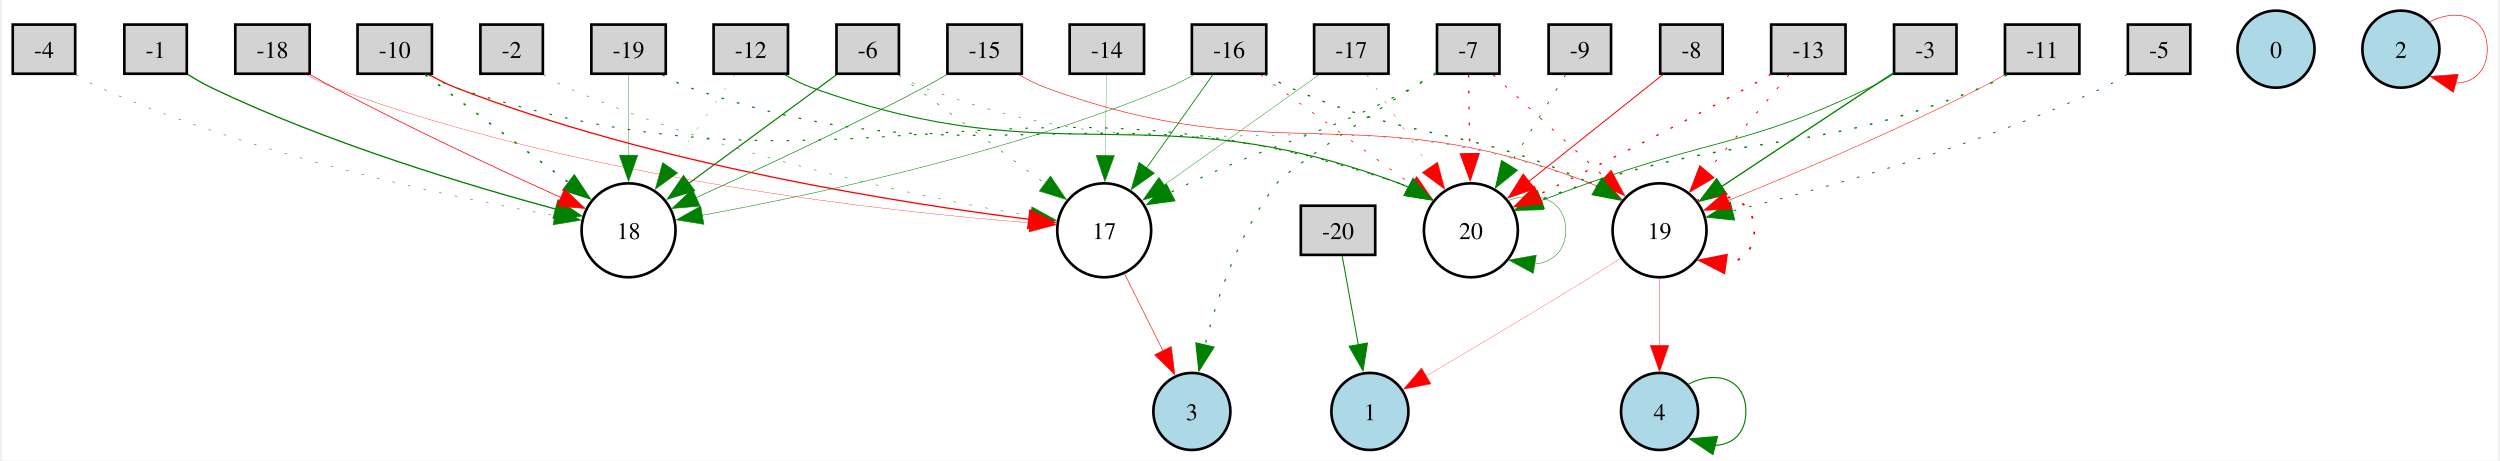
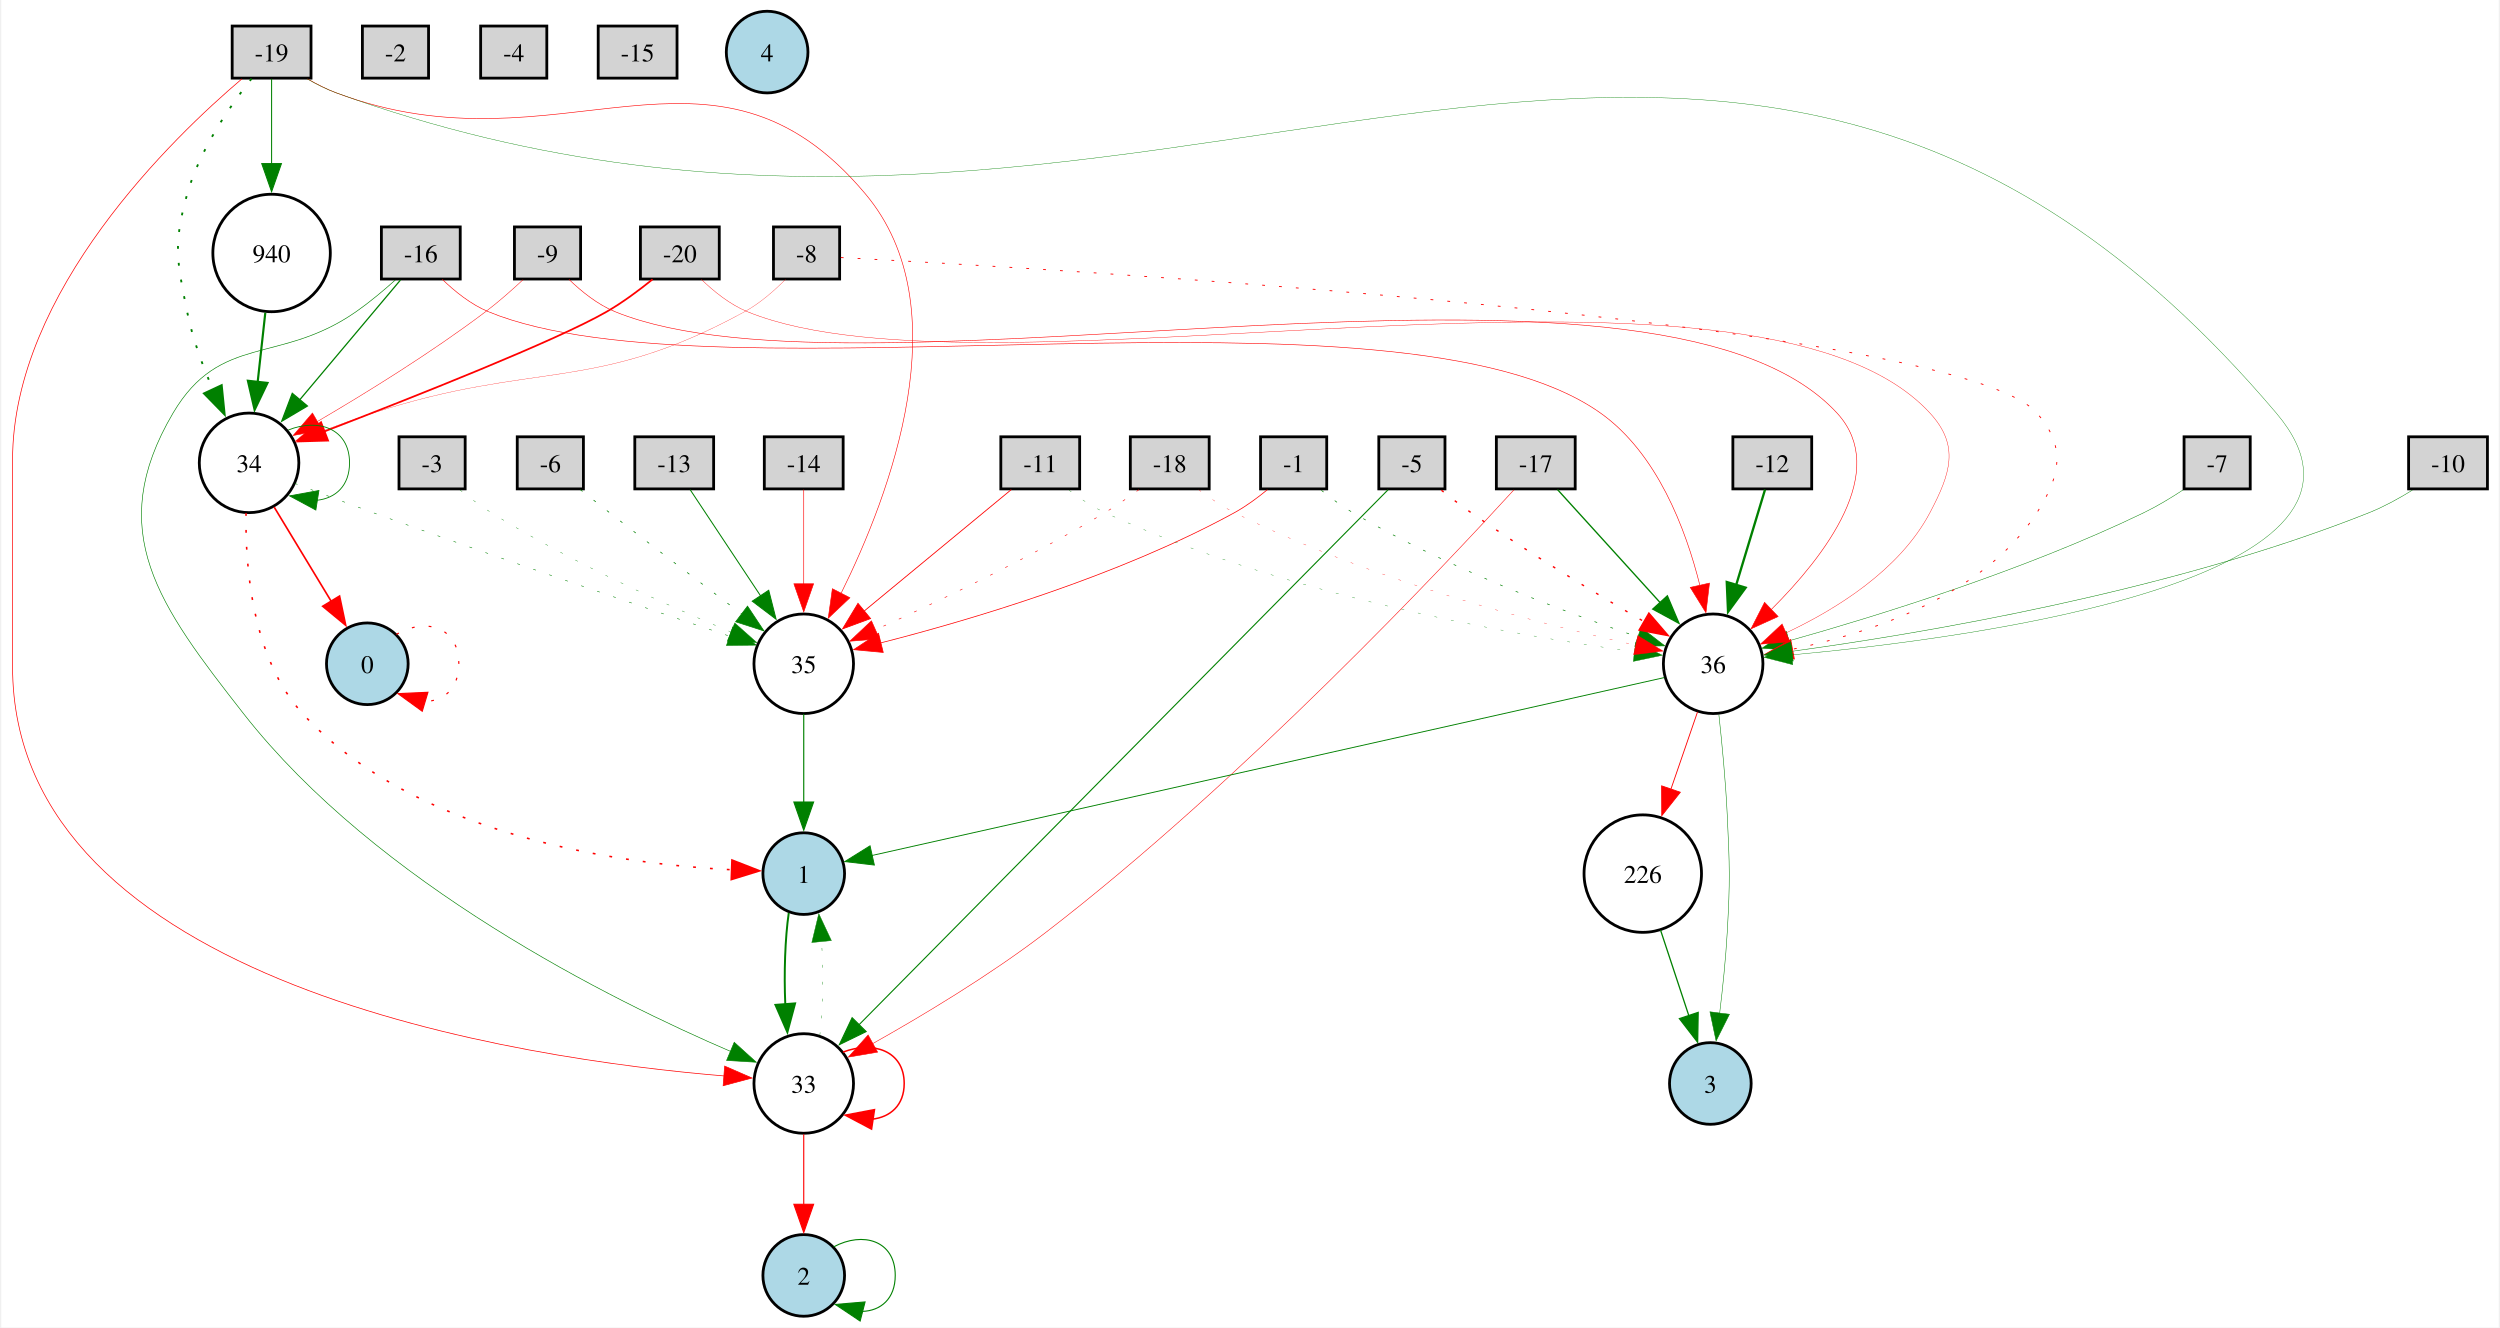
- <svg xmlns="http://www.w3.org/2000/svg" width="939pt" height="173pt" viewBox="0.00 0.00 939.25 173.34">
-   <g id="graph0" class="graph" transform="scale(1 1) rotate(0) translate(4 169.34)">
-     <polygon fill="white" stroke="none" points="-4,4 -4,-169.34 935.25,-169.34 935.25,4 -4,4" />
+ <svg xmlns="http://www.w3.org/2000/svg" width="887pt" height="471pt" viewBox="0.00 0.00 887.00 471.49">
+   <g id="graph0" class="graph" transform="scale(1 1) rotate(0) translate(4 467.49)">
+     <polygon fill="white" stroke="none" points="-4,4 -4,-467.49 883,-467.49 883,4 -4,4" />
    <g id="node1" class="node">
-       <polygon fill="lightgray" stroke="black" points="65.5,-160.09 42,-160.09 42,-141.59 65.5,-141.59 65.5,-160.09" />
-       <text text-anchor="middle" x="53.75" y="-147.54" font-family="Times,serif" font-size="9.00">-1</text>
+       <polygon fill="lightgray" stroke="black" points="466.75,-312.35 443.25,-312.35 443.25,-293.85 466.75,-293.85 466.75,-312.35" />
+       <text text-anchor="middle" x="455" y="-299.8" font-family="Times,serif" font-size="9.00">-1</text>
+     </g>
+     <g id="node28" class="node">
+       <ellipse fill="white" stroke="black" cx="281" cy="-231.74" rx="17.68" ry="17.68" />
+       <text text-anchor="middle" x="281" y="-228.44" font-family="Times,serif" font-size="9.00">35</text>
+     </g>
+     <g id="edge29" class="edge">
+       <path fill="none" stroke="red" stroke-width="0.26" d="M445.66,-293.56C442.18,-290.69 438.08,-287.66 434,-285.42 392.61,-262.74 339.65,-247.14 308.13,-239.1" />
+       <polygon fill="red" stroke="red" stroke-width="0.26" points="309.24,-235.77 298.7,-236.75 307.56,-242.56 309.24,-235.77" />
+     </g>
+     <g id="node29" class="node">
+       <ellipse fill="white" stroke="black" cx="604" cy="-231.74" rx="17.68" ry="17.68" />
+       <text text-anchor="middle" x="604" y="-228.44" font-family="Times,serif" font-size="9.00">36</text>
+     </g>
+     <g id="edge23" class="edge">
+       <path fill="none" stroke="green" stroke-width="0.24" stroke-dasharray="1,5" d="M464.84,-293.35C468.23,-290.59 472.15,-287.68 476,-285.42 509.11,-265.98 550.76,-250.29 577.38,-241.24" />
+       <polygon fill="green" stroke="green" stroke-width="0.24" points="578.4,-244.59 586.79,-238.11 576.19,-237.94 578.4,-244.59" />
+     </g>
+     <g id="node2" class="node">
+       <polygon fill="lightgray" stroke="black" points="147.75,-458.24 124.25,-458.24 124.25,-439.74 147.75,-439.74 147.75,-458.24" />
+       <text text-anchor="middle" x="136" y="-445.69" font-family="Times,serif" font-size="9.00">-2</text>
+     </g>
+     <g id="node3" class="node">
+       <polygon fill="lightgray" stroke="black" points="160.75,-312.35 137.25,-312.35 137.25,-293.85 160.75,-293.85 160.75,-312.35" />
+       <text text-anchor="middle" x="149" y="-299.8" font-family="Times,serif" font-size="9.00">-3</text>
+     </g>
+     <g id="edge15" class="edge">
+       <path fill="none" stroke="green" stroke-width="0.13" stroke-dasharray="1,5" d="M158.91,-293.47C162.3,-290.72 166.21,-287.78 170,-285.42 197.88,-268.05 232.39,-252.52 255.46,-242.9" />
+       <polygon fill="green" stroke="green" stroke-width="0.13" points="256.49,-246.26 264.41,-239.22 253.83,-239.78 256.49,-246.26" />
+     </g>
+     <g id="node4" class="node">
+       <polygon fill="lightgray" stroke="black" points="189.75,-458.24 166.25,-458.24 166.25,-439.74 189.75,-439.74 189.75,-458.24" />
+       <text text-anchor="middle" x="178" y="-445.69" font-family="Times,serif" font-size="9.00">-4</text>
+     </g>
+     <g id="node5" class="node">
+       <polygon fill="lightgray" stroke="black" points="508.75,-312.35 485.25,-312.35 485.25,-293.85 508.75,-293.85 508.75,-312.35" />
+       <text text-anchor="middle" x="497" y="-299.8" font-family="Times,serif" font-size="9.00">-5</text>
+     </g>
+     <g id="node26" class="node">
+       <ellipse fill="white" stroke="black" cx="281" cy="-82.67" rx="17.68" ry="17.68" />
+       <text text-anchor="middle" x="281" y="-79.37" font-family="Times,serif" font-size="9.00">33</text>
+     </g>
+     <g id="edge7" class="edge">
+       <path fill="none" stroke="green" stroke-width="0.39" d="M488.53,-293.54C456.97,-261.62 345.7,-149.1 300.4,-103.29" />
+       <polygon fill="green" stroke="green" stroke-width="0.39" points="303.17,-101.11 293.65,-96.46 298.19,-106.03 303.17,-101.11" />
+     </g>
+     <g id="edge4" class="edge">
+       <path fill="none" stroke="red" stroke-width="0.5" stroke-dasharray="1,5" d="M507.49,-293.36C510.79,-290.72 514.49,-287.88 518,-285.42 538.22,-271.28 562.23,-256.75 579.74,-246.54" />
+       <polygon fill="red" stroke="red" stroke-width="0.5" points="581.17,-249.75 588.08,-241.72 577.67,-243.69 581.17,-249.75" />
+     </g>
+     <g id="node6" class="node">
+       <polygon fill="lightgray" stroke="black" points="202.75,-312.35 179.25,-312.35 179.25,-293.85 202.75,-293.85 202.75,-312.35" />
+       <text text-anchor="middle" x="191" y="-299.8" font-family="Times,serif" font-size="9.00">-6</text>
+     </g>
+     <g id="edge11" class="edge">
+       <path fill="none" stroke="green" stroke-width="0.26" stroke-dasharray="1,5" d="M201.65,-293.58C204.96,-290.95 208.62,-288.05 212,-285.42 227.61,-273.27 245.35,-259.73 258.93,-249.42" />
+       <polygon fill="green" stroke="green" stroke-width="0.26" points="261.03,-252.22 266.88,-243.4 256.8,-246.65 261.03,-252.22" />
+     </g>
+     <g id="node7" class="node">
+       <polygon fill="lightgray" stroke="black" points="794.75,-312.35 771.25,-312.35 771.25,-293.85 794.75,-293.85 794.75,-312.35" />
+       <text text-anchor="middle" x="783" y="-299.8" font-family="Times,serif" font-size="9.00">-7</text>
+     </g>
+     <g id="edge9" class="edge">
+       <path fill="none" stroke="green" stroke-width="0.17" d="M770.92,-293.5C766.65,-290.69 761.73,-287.71 757,-285.42 714.52,-264.85 661.9,-248.59 630.75,-239.85" />
+       <polygon fill="green" stroke="green" stroke-width="0.17" points="631.86,-236.52 621.29,-237.24 630,-243.27 631.86,-236.52" />
+     </g>
+     <g id="node8" class="node">
+       <polygon fill="lightgray" stroke="black" points="293.75,-386.89 270.25,-386.89 270.25,-368.39 293.75,-368.39 293.75,-386.89" />
+       <text text-anchor="middle" x="282" y="-374.34" font-family="Times,serif" font-size="9.00">-8</text>
    </g>
    <g id="node27" class="node">
-       <ellipse fill="white" stroke="black" cx="231.75" cy="-82.67" rx="17.68" ry="17.68" />
-       <text text-anchor="middle" x="231.75" y="-79.37" font-family="Times,serif" font-size="9.00">18</text>
+       <ellipse fill="white" stroke="black" cx="84" cy="-303.1" rx="17.68" ry="17.68" />
+       <text text-anchor="middle" x="84" y="-299.8" font-family="Times,serif" font-size="9.00">34</text>
+     </g>
+     <g id="edge26" class="edge">
+       <path fill="none" stroke="red" stroke-width="0.1" d="M274.56,-368.28C270.59,-364.29 265.42,-359.74 260,-356.78 206.64,-327.61 185.83,-339.57 128,-320.78 121.88,-318.79 115.36,-316.44 109.27,-314.15" />
+       <polygon fill="red" stroke="red" stroke-width="0.1" points="110.9,-311.03 100.31,-310.71 108.39,-317.56 110.9,-311.03" />
+     </g>
+     <g id="edge5" class="edge">
+       <path fill="none" stroke="red" stroke-width="0.32" stroke-dasharray="1,5" d="M294.15,-376.02C361.79,-372.49 690,-353.72 719,-320.78 729.38,-308.98 727.49,-298.65 719,-285.42 699.94,-255.73 659.51,-242.56 632.03,-236.86" />
+       <polygon fill="red" stroke="red" stroke-width="0.32" points="632.81,-233.45 622.34,-235.06 631.53,-240.33 632.81,-233.45" />
+     </g>
+     <g id="node9" class="node">
+       <polygon fill="lightgray" stroke="black" points="201.75,-386.89 178.25,-386.89 178.25,-368.39 201.75,-368.39 201.75,-386.89" />
+       <text text-anchor="middle" x="190" y="-374.34" font-family="Times,serif" font-size="9.00">-9</text>
+     </g>
+     <g id="edge12" class="edge">
+       <path fill="none" stroke="red" stroke-width="0.17" d="M181.31,-368.15C177.38,-364.49 172.6,-360.25 168,-356.78 148.77,-342.24 125.43,-327.84 108.25,-317.78" />
+       <polygon fill="red" stroke="red" stroke-width="0.17" points="110.03,-314.77 99.62,-312.79 106.52,-320.83 110.03,-314.77" />
+     </g>
+     <g id="edge32" class="edge">
+       <path fill="none" stroke="red" stroke-width="0.2" d="M197.61,-368.26C201.96,-364.05 207.79,-359.31 214,-356.78 303.62,-320.25 582.46,-391.98 648,-320.78 666.9,-300.25 643.78,-270.08 624.56,-250.93" />
+       <polygon fill="red" stroke="red" stroke-width="0.2" points="627.08,-248.51 617.43,-244.14 622.26,-253.57 627.08,-248.51" />
+     </g>
+     <g id="node10" class="node">
+       <polygon fill="lightgray" stroke="black" points="879,-312.35 851,-312.35 851,-293.85 879,-293.85 879,-312.35" />
+       <text text-anchor="middle" x="865" y="-299.8" font-family="Times,serif" font-size="9.00">-10</text>
    </g>
    <g id="edge18" class="edge">
-       <path fill="none" stroke="green" stroke-width="0.5" d="M65.89,-141.32C68.72,-139.54 71.78,-137.77 74.75,-136.35 118.34,-115.43 172.41,-99.26 204.38,-90.63" />
-       <polygon fill="green" stroke="green" stroke-width="0.5" points="205.21,-94.03 213.98,-88.09 203.42,-87.26 205.21,-94.03" />
-     </g>
-     <g id="node2" class="node">
-       <polygon fill="lightgray" stroke="black" points="199.5,-160.09 176,-160.09 176,-141.59 199.5,-141.59 199.5,-160.09" />
-       <text text-anchor="middle" x="187.75" y="-147.54" font-family="Times,serif" font-size="9.00">-2</text>
-     </g>
-     <g id="node26" class="node">
-       <ellipse fill="white" stroke="black" cx="410.75" cy="-82.67" rx="17.68" ry="17.68" />
-       <text text-anchor="middle" x="410.75" y="-79.37" font-family="Times,serif" font-size="9.00">17</text>
+       <path fill="none" stroke="green" stroke-width="0.17" d="M852.33,-293.4C847.68,-290.52 842.25,-287.52 837,-285.42 766.01,-257.09 676.47,-242.25 631.89,-236.16" />
+       <polygon fill="green" stroke="green" stroke-width="0.17" points="632.43,-232.7 622.06,-234.86 631.52,-239.64 632.43,-232.7" />
+     </g>
+     <g id="node11" class="node">
+       <polygon fill="lightgray" stroke="black" points="379,-312.35 351,-312.35 351,-293.85 379,-293.85 379,-312.35" />
+       <text text-anchor="middle" x="365" y="-299.8" font-family="Times,serif" font-size="9.00">-11</text>
+     </g>
+     <g id="edge17" class="edge">
+       <path fill="none" stroke="red" stroke-width="0.3" d="M354.7,-293.59C341.67,-282.84 318.92,-264.05 302.13,-250.19" />
+       <polygon fill="red" stroke="red" stroke-width="0.3" points="304.73,-247.8 294.79,-244.13 300.27,-253.2 304.73,-247.8" />
    </g>
    <g id="edge36" class="edge">
-       <path fill="none" stroke="green" stroke-width="0.19" stroke-dasharray="1,5" d="M199.82,-141.17C202.66,-139.4 205.73,-137.67 208.75,-136.35 268.19,-110.29 343.32,-94.91 383.1,-88.02" />
-       <polygon fill="green" stroke="green" stroke-width="0.19" points="383.54,-91.5 392.82,-86.39 382.38,-84.59 383.54,-91.5" />
-     </g>
-     <g id="node3" class="node">
-       <polygon fill="lightgray" stroke="black" points="731.5,-160.09 708,-160.09 708,-141.59 731.5,-141.59 731.5,-160.09" />
-       <text text-anchor="middle" x="719.75" y="-147.54" font-family="Times,serif" font-size="9.00">-3</text>
-     </g>
-     <g id="node28" class="node">
-       <ellipse fill="white" stroke="black" cx="619.75" cy="-82.67" rx="17.68" ry="17.68" />
-       <text text-anchor="middle" x="619.75" y="-79.37" font-family="Times,serif" font-size="9.00">19</text>
+       <path fill="none" stroke="green" stroke-width="0.12" stroke-dasharray="1,5" d="M375.23,-293.37C379.03,-290.49 383.52,-287.49 388,-285.42 451.78,-255.91 534.1,-241.73 576.32,-236" />
+       <polygon fill="green" stroke="green" stroke-width="0.12" points="576.51,-239.51 585.98,-234.75 575.61,-232.57 576.51,-239.51" />
+     </g>
+     <g id="node12" class="node">
+       <polygon fill="lightgray" stroke="black" points="639,-312.35 611,-312.35 611,-293.85 639,-293.85 639,-312.35" />
+       <text text-anchor="middle" x="625" y="-299.8" font-family="Times,serif" font-size="9.00">-12</text>
+     </g>
+     <g id="edge21" class="edge">
+       <path fill="none" stroke="green" stroke-width="0.83" d="M622.42,-293.59C619.86,-285.12 615.78,-271.66 612.12,-259.55" />
+       <polygon fill="green" stroke="green" stroke-width="0.83" points="615.53,-258.76 609.29,-250.2 608.83,-260.78 615.53,-258.76" />
+     </g>
+     <g id="node13" class="node">
+       <polygon fill="lightgray" stroke="black" points="249,-312.35 221,-312.35 221,-293.85 249,-293.85 249,-312.35" />
+       <text text-anchor="middle" x="235" y="-299.8" font-family="Times,serif" font-size="9.00">-13</text>
+     </g>
+     <g id="edge38" class="edge">
+       <path fill="none" stroke="green" stroke-width="0.36" d="M240.64,-293.59C246.88,-284.19 257.19,-268.65 265.83,-255.62" />
+       <polygon fill="green" stroke="green" stroke-width="0.36" points="268.56,-257.84 271.17,-247.57 262.72,-253.97 268.56,-257.84" />
+     </g>
+     <g id="node14" class="node">
+       <polygon fill="lightgray" stroke="black" points="295,-312.35 267,-312.35 267,-293.85 295,-293.85 295,-312.35" />
+       <text text-anchor="middle" x="281" y="-299.8" font-family="Times,serif" font-size="9.00">-14</text>
+     </g>
+     <g id="edge13" class="edge">
+       <path fill="none" stroke="red" stroke-width="0.22" d="M281,-293.59C281,-285.2 281,-271.92 281,-259.9" />
+       <polygon fill="red" stroke="red" stroke-width="0.22" points="284.5,-260.15 281,-250.15 277.5,-260.15 284.5,-260.15" />
+     </g>
+     <g id="node15" class="node">
+       <polygon fill="lightgray" stroke="black" points="236,-458.24 208,-458.24 208,-439.74 236,-439.74 236,-458.24" />
+       <text text-anchor="middle" x="222" y="-445.69" font-family="Times,serif" font-size="9.00">-15</text>
+     </g>
+     <g id="node16" class="node">
+       <polygon fill="lightgray" stroke="black" points="159,-386.89 131,-386.89 131,-368.39 159,-368.39 159,-386.89" />
+       <text text-anchor="middle" x="145" y="-374.34" font-family="Times,serif" font-size="9.00">-16</text>
+     </g>
+     <g id="edge20" class="edge">
+       <path fill="none" stroke="green" stroke-width="0.22" d="M135.96,-368.06C131.85,-364.38 126.85,-360.16 122,-356.78 94.91,-337.88 73.77,-349.23 57,-320.78 32.27,-278.81 51.99,-252.43 82,-214.07 129.36,-153.53 213.01,-112.1 255.17,-93.99" />
+       <polygon fill="green" stroke="green" stroke-width="0.22" points="256.31,-97.31 264.17,-90.21 253.6,-90.86 256.31,-97.31" />
+     </g>
+     <g id="edge31" class="edge">
+       <path fill="none" stroke="green" stroke-width="0.45" d="M137.76,-368.03C128.95,-357.55 113.76,-339.49 101.77,-325.23" />
+       <polygon fill="green" stroke="green" stroke-width="0.45" points="104.71,-323.29 95.6,-317.89 99.35,-327.79 104.71,-323.29" />
+     </g>
+     <g id="edge19" class="edge">
+       <path fill="none" stroke="red" stroke-width="0.21" d="M152.62,-368.28C156.98,-364.07 162.8,-359.33 169,-356.78 250.49,-323.18 492.14,-371.82 564,-320.78 584.05,-306.54 594.25,-279.78 599.31,-259.48" />
+       <polygon fill="red" stroke="red" stroke-width="0.21" points="602.69,-260.39 601.44,-249.86 595.86,-258.87 602.69,-260.39" />
+     </g>
+     <g id="node17" class="node">
+       <polygon fill="lightgray" stroke="black" points="555,-312.35 527,-312.35 527,-293.85 555,-293.85 555,-312.35" />
+       <text text-anchor="middle" x="541" y="-299.8" font-family="Times,serif" font-size="9.00">-17</text>
+     </g>
+     <g id="edge41" class="edge">
+       <path fill="none" stroke="red" stroke-width="0.19" d="M533.23,-293.51C509.74,-267.81 436.79,-190 367,-136.35 347.26,-121.17 322.91,-106.6 305.17,-96.65" />
+       <polygon fill="red" stroke="red" stroke-width="0.19" points="307.25,-93.8 296.81,-92.02 303.87,-99.92 307.25,-93.8" />
+     </g>
+     <g id="edge22" class="edge">
+       <path fill="none" stroke="green" stroke-width="0.48" d="M548.73,-293.59C557.76,-283.65 573.03,-266.84 585.23,-253.4" />
+       <polygon fill="green" stroke="green" stroke-width="0.48" points="587.73,-255.86 591.86,-246.11 582.55,-251.16 587.73,-255.86" />
+     </g>
+     <g id="node18" class="node">
+       <polygon fill="lightgray" stroke="black" points="425,-312.35 397,-312.35 397,-293.85 425,-293.85 425,-312.35" />
+       <text text-anchor="middle" x="411" y="-299.8" font-family="Times,serif" font-size="9.00">-18</text>
+     </g>
+     <g id="edge34" class="edge">
+       <path fill="none" stroke="red" stroke-width="0.21" stroke-dasharray="1,5" d="M400.03,-293.56C396.3,-290.82 392.06,-287.87 388,-285.42 361.09,-269.2 328.48,-253.7 306.39,-243.77" />
+       <polygon fill="red" stroke="red" stroke-width="0.21" points="307.89,-240.6 297.33,-239.74 305.05,-247 307.89,-240.6" />
+     </g>
+     <g id="edge6" class="edge">
+       <path fill="none" stroke="red" stroke-width="0.11" stroke-dasharray="1,5" d="M421.3,-293.53C425.11,-290.66 429.59,-287.63 434,-285.42 481.58,-261.61 542.06,-246 576.57,-238.33" />
+       <polygon fill="red" stroke="red" stroke-width="0.11" points="577.21,-241.77 586.24,-236.24 575.73,-234.93 577.21,-241.77" />
+     </g>
+     <g id="node19" class="node">
+       <polygon fill="lightgray" stroke="black" points="106,-458.24 78,-458.24 78,-439.74 106,-439.74 106,-458.24" />
+       <text text-anchor="middle" x="92" y="-445.69" font-family="Times,serif" font-size="9.00">-19</text>
+     </g>
+     <g id="edge28" class="edge">
+       <path fill="none" stroke="red" stroke-width="0.25" d="M81.45,-439.48C57.28,-418.96 0,-363.99 0,-304.1 0,-304.1 0,-304.1 0,-230.74 0,-117.35 181.83,-91.22 252.96,-85.33" />
+       <polygon fill="red" stroke="red" stroke-width="0.25" points="252.91,-88.85 262.62,-84.61 252.38,-81.87 252.91,-88.85" />
+     </g>
+     <g id="edge2" class="edge">
+       <path fill="none" stroke="green" stroke-width="0.67" stroke-dasharray="1,5" d="M84.88,-439.56C77.5,-430.22 66.43,-414.37 62,-398.5 57.01,-380.64 58.36,-374.96 62,-356.78 63.88,-347.38 67.48,-337.57 71.23,-328.99" />
+       <polygon fill="green" stroke="green" stroke-width="0.67" points="74.29,-330.72 75.35,-320.18 67.95,-327.76 74.29,-330.72" />
    </g>
    <g id="edge27" class="edge">
-       <path fill="none" stroke="green" stroke-width="0.5" d="M707.89,-141.99C691.99,-131.47 663.42,-112.57 643.12,-99.13" />
-       <polygon fill="green" stroke="green" stroke-width="0.5" points="645.08,-96.23 634.81,-93.64 641.22,-102.07 645.08,-96.23" />
-     </g>
-     <g id="node29" class="node">
-       <ellipse fill="white" stroke="black" cx="548.75" cy="-82.67" rx="17.68" ry="17.68" />
-       <text text-anchor="middle" x="548.75" y="-79.37" font-family="Times,serif" font-size="9.00">20</text>
+       <path fill="none" stroke="red" stroke-width="0.21" d="M104.75,-439.48C107.99,-437.61 111.53,-435.8 115,-434.5 194.62,-404.53 248.37,-463.72 303,-398.5 336.73,-358.22 311.77,-292.05 294.25,-256.73" />
+       <polygon fill="red" stroke="red" stroke-width="0.21" points="297.4,-255.19 289.7,-247.91 291.17,-258.4 297.4,-255.19" />
+     </g>
+     <g id="edge3" class="edge">
+       <path fill="none" stroke="green" stroke-width="0.14" d="M104.73,-439.41C107.96,-437.55 111.52,-435.76 115,-434.5 406.86,-328.92 603.2,-557.43 804,-320.78 853.99,-261.86 697.86,-240.97 631.93,-234.89" />
+       <polygon fill="green" stroke="green" stroke-width="0.14" points="632.29,-231.41 622.03,-234.03 631.68,-238.38 632.29,-231.41" />
+     </g>
+     <g id="node31" class="node">
+       <ellipse fill="white" stroke="black" cx="92" cy="-377.64" rx="20.86" ry="20.86" />
+       <text text-anchor="middle" x="92" y="-374.34" font-family="Times,serif" font-size="9.00">940</text>
+     </g>
+     <g id="edge45" class="edge">
+       <path fill="none" stroke="green" stroke-width="0.37" d="M92,-439.49C92,-431.87 92,-420.22 92,-409.14" />
+       <polygon fill="green" stroke="green" stroke-width="0.37" points="95.5,-409.4 92,-399.4 88.5,-409.4 95.5,-409.4" />
+     </g>
+     <g id="node20" class="node">
+       <polygon fill="lightgray" stroke="black" points="251,-386.89 223,-386.89 223,-368.39 251,-368.39 251,-386.89" />
+       <text text-anchor="middle" x="237" y="-374.34" font-family="Times,serif" font-size="9.00">-20</text>
+     </g>
+     <g id="edge10" class="edge">
+       <path fill="none" stroke="red" stroke-width="0.63" d="M227.3,-368.27C222.58,-364.45 216.71,-360.07 211,-356.78 193.25,-346.55 142.23,-326.37 110.52,-314.17" />
+       <polygon fill="red" stroke="red" stroke-width="0.63" points="112.06,-311.01 101.47,-310.7 109.56,-317.54 112.06,-311.01" />
+     </g>
+     <g id="edge24" class="edge">
+       <path fill="none" stroke="red" stroke-width="0.14" d="M244.61,-368.27C248.97,-364.06 254.79,-359.32 261,-356.78 347.7,-321.3 617.65,-389.79 681,-320.78 691.63,-309.2 688.33,-299.32 681,-285.42 670.19,-264.93 647.41,-250.89 629.42,-242.49" />
+       <polygon fill="red" stroke="red" stroke-width="0.14" points="631.31,-239.49 620.74,-238.69 628.5,-245.91 631.31,-239.49" />
+     </g>
+     <g id="node21" class="node">
+       <ellipse fill="lightblue" stroke="black" cx="126" cy="-231.74" rx="14.5" ry="14.5" />
+       <text text-anchor="middle" x="126" y="-228.44" font-family="Times,serif" font-size="9.00">0</text>
+     </g>
+     <g id="edge40" class="edge">
+       <path fill="none" stroke="red" stroke-width="0.42" stroke-dasharray="1,5" d="M136.32,-242.18C146.81,-248.32 158.5,-244.84 158.5,-231.74 158.5,-222.74 152.97,-218.28 146.11,-218.37" />
+       <polygon fill="red" stroke="red" stroke-width="0.42" points="145.5,-214.9 136.92,-221.12 147.51,-221.6 145.5,-214.9" />
+     </g>
+     <g id="node22" class="node">
+       <ellipse fill="lightblue" stroke="black" cx="281" cy="-157.21" rx="14.5" ry="14.5" />
+       <text text-anchor="middle" x="281" y="-153.91" font-family="Times,serif" font-size="9.00">1</text>
+     </g>
+     <g id="edge44" class="edge">
+       <path fill="none" stroke="green" stroke-width="0.7" d="M275.68,-143.24C274.38,-134.23 273.96,-121.88 274.45,-110.77" />
+       <polygon fill="green" stroke="green" stroke-width="0.7" points="277.93,-111.12 275.19,-100.88 270.95,-110.59 277.93,-111.12" />
+     </g>
+     <g id="node23" class="node">
+       <ellipse fill="lightblue" stroke="black" cx="281" cy="-14.5" rx="14.5" ry="14.5" />
+       <text text-anchor="middle" x="281" y="-11.2" font-family="Times,serif" font-size="9.00">2</text>
+     </g>
+     <g id="edge8" class="edge">
+       <path fill="none" stroke="green" stroke-width="0.39" d="M291.65,-24.65C302.06,-30.26 313.5,-26.88 313.5,-14.5 313.5,-6.18 308.33,-1.92 301.79,-1.72" />
+       <polygon fill="green" stroke="green" stroke-width="0.39" points="301.03,1.7 292.22,-4.19 302.78,-5.08 301.03,1.7" />
+     </g>
+     <g id="node24" class="node">
+       <ellipse fill="lightblue" stroke="black" cx="603" cy="-82.67" rx="14.5" ry="14.5" />
+       <text text-anchor="middle" x="603" y="-79.37" font-family="Times,serif" font-size="9.00">3</text>
+     </g>
+     <g id="node25" class="node">
+       <ellipse fill="lightblue" stroke="black" cx="268" cy="-448.99" rx="14.5" ry="14.5" />
+       <text text-anchor="middle" x="268" y="-445.69" font-family="Times,serif" font-size="9.00">4</text>
+     </g>
+     <g id="edge30" class="edge">
+       <path fill="none" stroke="green" stroke-width="0.14" stroke-dasharray="1,5" d="M286.73,-99.83C287.84,-109.64 288.05,-122.32 287.33,-133.17" />
+       <polygon fill="green" stroke="green" stroke-width="0.14" points="283.86,-132.72 286.34,-143.02 290.83,-133.43 283.86,-132.72" />
+     </g>
+     <g id="edge39" class="edge">
+       <path fill="none" stroke="red" stroke-width="0.4" d="M281,-64.63C281,-57.05 281,-47.98 281,-39.71" />
+       <polygon fill="red" stroke="red" stroke-width="0.4" points="284.5,-39.76 281,-29.76 277.5,-39.76 284.5,-39.76" />
+     </g>
+     <g id="edge37" class="edge">
+       <path fill="none" stroke="red" stroke-width="0.54" d="M294.92,-93.8C305.69,-97.96 316.68,-94.25 316.68,-82.67 316.68,-74.89 311.72,-70.66 305.19,-69.98" />
+       <polygon fill="red" stroke="red" stroke-width="0.54" points="305.09,-66.46 295.72,-71.42 306.13,-73.38 305.09,-66.46" />
+     </g>
+     <g id="edge25" class="edge">
+       <path fill="none" stroke="red" stroke-width="0.59" d="M92.91,-287.39C98.81,-277.65 106.64,-264.72 113.2,-253.88" />
+       <polygon fill="red" stroke="red" stroke-width="0.59" points="116.14,-255.79 118.32,-245.42 110.15,-252.16 116.14,-255.79" />
+     </g>
+     <g id="edge35" class="edge">
+       <path fill="none" stroke="red" stroke-width="0.56" stroke-dasharray="1,5" d="M82.92,-285.27C82.61,-265.7 85.19,-233.59 103,-214.07 143.04,-170.19 217.06,-160.51 255.83,-158.55" />
+       <polygon fill="red" stroke="red" stroke-width="0.56" points="255.5,-162.06 265.37,-158.2 255.25,-155.07 255.5,-162.06" />
+     </g>
+     <g id="edge33" class="edge">
+       <path fill="none" stroke="green" stroke-width="0.31" d="M97.92,-314.75C108.69,-319.11 119.68,-315.22 119.68,-303.1 119.68,-294.95 114.72,-290.53 108.19,-289.82" />
+       <polygon fill="green" stroke="green" stroke-width="0.31" points="107.71,-286.35 98.38,-291.37 108.8,-293.27 107.71,-286.35" />
+     </g>
+     <g id="edge47" class="edge">
+       <path fill="none" stroke="green" stroke-width="0.19" stroke-dasharray="1,5" d="M100.25,-295.8C108.54,-292.63 118.78,-288.75 128,-285.42 172.39,-269.37 224.41,-251.7 254.93,-241.45" />
+       <polygon fill="green" stroke="green" stroke-width="0.19" points="255.78,-244.86 264.15,-238.36 253.55,-238.22 255.78,-244.86" />
+     </g>
+     <g id="edge16" class="edge">
+       <path fill="none" stroke="green" stroke-width="0.41" d="M281,-213.92C281,-204.58 281,-192.79 281,-182.46" />
+       <polygon fill="green" stroke="green" stroke-width="0.41" points="284.5,-182.64 281,-172.64 277.5,-182.64 284.5,-182.64" />
    </g>
    <g id="edge14" class="edge">
-       <path fill="none" stroke="green" stroke-width="0.31" d="M707.6,-141.33C704.77,-139.55 701.72,-137.78 698.75,-136.35 653.93,-114.74 639.57,-117.17 592.75,-100.35 586.84,-98.22 580.51,-95.87 574.55,-93.62" />
-       <polygon fill="green" stroke="green" stroke-width="0.31" points="576.03,-90.44 565.44,-90.15 573.54,-96.98 576.03,-90.44" />
-     </g>
-     <g id="node4" class="node">
-       <polygon fill="lightgray" stroke="black" points="23.5,-160.09 0,-160.09 0,-141.59 23.5,-141.59 23.5,-160.09" />
-       <text text-anchor="middle" x="11.75" y="-147.54" font-family="Times,serif" font-size="9.00">-4</text>
-     </g>
-     <g id="edge6" class="edge">
-       <path fill="none" stroke="green" stroke-width="0.19" stroke-dasharray="1,5" d="M23.83,-141.18C26.66,-139.4 29.74,-137.67 32.75,-136.35 91.17,-110.61 164.95,-95.14 204.21,-88.14" />
-       <polygon fill="green" stroke="green" stroke-width="0.19" points="204.57,-91.63 213.82,-86.48 203.37,-84.74 204.57,-91.63" />
-     </g>
-     <g id="node5" class="node">
-       <polygon fill="lightgray" stroke="black" points="819.5,-160.09 796,-160.09 796,-141.59 819.5,-141.59 819.5,-160.09" />
-       <text text-anchor="middle" x="807.75" y="-147.54" font-family="Times,serif" font-size="9.00">-5</text>
-     </g>
-     <g id="edge26" class="edge">
-       <path fill="none" stroke="green" stroke-width="0.37" stroke-dasharray="1,5" d="M795.63,-141.28C792.79,-139.5 789.73,-137.74 786.75,-136.35 739.56,-114.22 680.67,-98.11 646.93,-89.87" />
-       <polygon fill="green" stroke="green" stroke-width="0.37" points="647.99,-86.53 637.45,-87.61 646.36,-93.34 647.99,-86.53" />
-     </g>
-     <g id="node6" class="node">
-       <polygon fill="lightgray" stroke="black" points="333.5,-160.09 310,-160.09 310,-141.59 333.5,-141.59 333.5,-160.09" />
-       <text text-anchor="middle" x="321.75" y="-147.54" font-family="Times,serif" font-size="9.00">-6</text>
-     </g>
-     <g id="edge9" class="edge">
-       <path fill="none" stroke="green" stroke-width="0.24" stroke-dasharray="1,5" d="M333.39,-141.19C347.4,-130.77 371.23,-113.06 388.74,-100.03" />
-       <polygon fill="green" stroke="green" stroke-width="0.24" points="390.54,-103.06 396.47,-94.28 386.36,-97.44 390.54,-103.06" />
-     </g>
-     <g id="edge2" class="edge">
-       <path fill="none" stroke="green" stroke-width="0.45" d="M309.98,-141.19C295.95,-130.87 272.16,-113.38 254.49,-100.39" />
-       <polygon fill="green" stroke="green" stroke-width="0.45" points="256.57,-97.58 246.44,-94.47 252.43,-103.22 256.57,-97.58" />
-     </g>
-     <g id="edge17" class="edge">
-       <path fill="none" stroke="green" stroke-width="0.2" stroke-dasharray="1,5" d="M333.27,-141.19C336.23,-139.33 339.5,-137.56 342.75,-136.35 448.35,-96.98 488.13,-139.67 593.75,-100.35 594.78,-99.96 595.81,-99.53 596.84,-99.07" />
-       <polygon fill="green" stroke="green" stroke-width="0.2" points="598.4,-102.2 605.49,-94.33 595.04,-96.07 598.4,-102.2" />
-     </g>
-     <g id="node7" class="node">
-       <polygon fill="lightgray" stroke="black" points="559.5,-160.09 536,-160.09 536,-141.59 559.5,-141.59 559.5,-160.09" />
-       <text text-anchor="middle" x="547.75" y="-147.54" font-family="Times,serif" font-size="9.00">-7</text>
-     </g>
-     <g id="node24" class="node">
-       <ellipse fill="lightblue" stroke="black" cx="443.75" cy="-14.5" rx="14.5" ry="14.5" />
-       <text text-anchor="middle" x="443.75" y="-11.2" font-family="Times,serif" font-size="9.00">3</text>
-     </g>
-     <g id="edge41" class="edge">
-       <path fill="none" stroke="green" stroke-width="0.45" stroke-dasharray="1,5" d="M535.52,-142.01C516.14,-129.51 480.1,-105.9 475.75,-100.35 461.68,-82.39 453.28,-57.57 448.65,-39.41" />
-       <polygon fill="green" stroke="green" stroke-width="0.45" points="452.07,-38.69 446.39,-29.76 445.26,-40.29 452.07,-38.69" />
-     </g>
-     <g id="edge8" class="edge">
-       <path fill="none" stroke="green" stroke-width="0.43" stroke-dasharray="1,5" d="M535.52,-141.5C532.69,-139.71 529.66,-137.89 526.75,-136.35 490.87,-117.3 479.45,-117.75 442.75,-100.35 440.46,-99.26 438.09,-98.1 435.73,-96.92" />
-       <polygon fill="green" stroke="green" stroke-width="0.43" points="437.33,-93.8 426.83,-92.35 434.13,-100.03 437.33,-93.8" />
-     </g>
-     <g id="edge31" class="edge">
-       <path fill="none" stroke="red" stroke-width="0.38" stroke-dasharray="1,5" d="M557.16,-141.19C567.81,-131.41 585.45,-115.19 599.3,-102.46" />
-       <polygon fill="red" stroke="red" stroke-width="0.38" points="601.52,-105.18 606.51,-95.84 596.78,-100.03 601.52,-105.18" />
-     </g>
-     <g id="edge19" class="edge">
-       <path fill="none" stroke="red" stroke-width="0.5" stroke-dasharray="1,5" d="M547.88,-141.19C548,-133.6 548.17,-122.13 548.33,-111.42" />
-       <polygon fill="red" stroke="red" stroke-width="0.5" points="551.83,-111.54 548.48,-101.49 544.83,-111.43 551.83,-111.54" />
-     </g>
-     <g id="node8" class="node">
-       <polygon fill="lightgray" stroke="black" points="643.5,-160.09 620,-160.09 620,-141.59 643.5,-141.59 643.5,-160.09" />
-       <text text-anchor="middle" x="631.75" y="-147.54" font-family="Times,serif" font-size="9.00">-8</text>
-     </g>
-     <g id="edge20" class="edge">
-       <path fill="none" stroke="red" stroke-width="0.37" d="M620.9,-141.19C608.1,-130.99 586.52,-113.78 570.29,-100.84" />
-       <polygon fill="red" stroke="red" stroke-width="0.37" points="572.79,-98.36 562.79,-94.86 568.43,-103.84 572.79,-98.36" />
-     </g>
-     <g id="node9" class="node">
-       <polygon fill="lightgray" stroke="black" points="601.5,-160.09 578,-160.09 578,-141.59 601.5,-141.59 601.5,-160.09" />
-       <text text-anchor="middle" x="589.75" y="-147.54" font-family="Times,serif" font-size="9.00">-9</text>
-     </g>
-     <g id="edge39" class="edge">
-       <path fill="none" stroke="green" stroke-width="0.36" stroke-dasharray="1,5" d="M584.39,-141.19C578.99,-132.48 570.43,-118.67 563.06,-106.76" />
-       <polygon fill="green" stroke="green" stroke-width="0.36" points="566.25,-105.26 558,-98.61 560.3,-108.95 566.25,-105.26" />
-     </g>
-     <g id="node10" class="node">
-       <polygon fill="lightgray" stroke="black" points="157.75,-160.09 129.75,-160.09 129.75,-141.59 157.75,-141.59 157.75,-160.09" />
-       <text text-anchor="middle" x="143.75" y="-147.54" font-family="Times,serif" font-size="9.00">-10</text>
-     </g>
-     <g id="edge33" class="edge">
-       <path fill="none" stroke="red" stroke-width="0.49" d="M157.01,-141.1C160.11,-139.33 163.47,-137.62 166.75,-136.35 241.73,-107.12 336.31,-92.58 382.61,-86.79" />
-       <polygon fill="red" stroke="red" stroke-width="0.49" points="382.8,-90.3 392.31,-85.63 381.96,-83.35 382.8,-90.3" />
-     </g>
-     <g id="edge34" class="edge">
-       <path fill="none" stroke="green" stroke-width="0.59" stroke-dasharray="1,5" d="M155.25,-141.19C168.98,-130.87 192.24,-113.38 209.52,-100.39" />
-       <polygon fill="green" stroke="green" stroke-width="0.59" points="211.32,-103.41 217.21,-94.6 207.11,-97.82 211.32,-103.41" />
+       <path fill="none" stroke="green" stroke-width="0.33" d="M586.63,-226.84C532.61,-214.71 367.44,-177.62 305.13,-163.63" />
+       <polygon fill="green" stroke="green" stroke-width="0.33" points="306.08,-160.25 295.56,-161.48 304.55,-167.08 306.08,-160.25" />
    </g>
    <g id="edge1" class="edge">
-       <path fill="none" stroke="green" stroke-width="0.43" stroke-dasharray="1,5" d="M156.42,-141.11C159.66,-139.25 163.23,-137.5 166.75,-136.35 317.49,-87.09 371.58,-151.31 521.75,-100.35 523.01,-99.92 524.28,-99.42 525.53,-98.87" />
-       <polygon fill="green" stroke="green" stroke-width="0.43" points="527.02,-102.05 534.2,-94.26 523.73,-95.87 527.02,-102.05" />
-     </g>
-     <g id="node11" class="node">
-       <polygon fill="lightgray" stroke="black" points="777.75,-160.09 749.75,-160.09 749.75,-141.59 777.75,-141.59 777.75,-160.09" />
-       <text text-anchor="middle" x="763.75" y="-147.54" font-family="Times,serif" font-size="9.00">-11</text>
-     </g>
-     <g id="edge32" class="edge">
-       <path fill="none" stroke="red" stroke-width="0.19" d="M749.79,-141.29C746.84,-139.59 743.72,-137.86 740.75,-136.35 708.62,-120 670.29,-103.85 645.5,-93.83" />
-       <polygon fill="red" stroke="red" stroke-width="0.19" points="646.93,-90.63 636.35,-90.16 644.33,-97.13 646.93,-90.63" />
-     </g>
-     <g id="edge40" class="edge">
-       <path fill="none" stroke="green" stroke-width="0.55" stroke-dasharray="1,5" d="M750.47,-141.17C747.36,-139.39 744.01,-137.67 740.75,-136.35 678,-110.95 657.41,-120.38 592.75,-100.35 586.9,-98.53 580.7,-96.35 574.86,-94.17" />
-       <polygon fill="green" stroke="green" stroke-width="0.55" points="576.25,-90.96 565.66,-90.63 573.73,-97.49 576.25,-90.96" />
-     </g>
-     <g id="node12" class="node">
-       <polygon fill="lightgray" stroke="black" points="291.75,-160.09 263.75,-160.09 263.75,-141.59 291.75,-141.59 291.75,-160.09" />
-       <text text-anchor="middle" x="277.75" y="-147.54" font-family="Times,serif" font-size="9.00">-12</text>
+       <path fill="none" stroke="green" stroke-width="0.18" d="M606.03,-213.69C607.15,-203.39 608.44,-190 609,-178.07 609.88,-159.54 610.05,-154.86 609,-136.35 608.47,-126.94 607.4,-116.63 606.31,-107.65" />
+       <polygon fill="green" stroke="green" stroke-width="0.18" points="609.79,-107.24 605.04,-97.77 602.85,-108.14 609.79,-107.24" />
+     </g>
+     <g id="node30" class="node">
+       <ellipse fill="white" stroke="black" cx="579" cy="-157.21" rx="20.86" ry="20.86" />
+       <text text-anchor="middle" x="579" y="-153.91" font-family="Times,serif" font-size="9.00">226</text>
    </g>
    <g id="edge42" class="edge">
-       <path fill="none" stroke="green" stroke-width="0.11" stroke-dasharray="1,5" d="M271.74,-141.19C265.58,-132.34 255.76,-118.22 247.4,-106.18" />
-       <polygon fill="green" stroke="green" stroke-width="0.11" points="250.31,-104.24 241.73,-98.03 244.57,-108.24 250.31,-104.24" />
-     </g>
-     <g id="edge5" class="edge">
-       <path fill="none" stroke="green" stroke-width="0.42" d="M290.48,-141.26C293.71,-139.39 297.27,-137.6 300.75,-136.35 394.37,-102.59 428.52,-135.16 521.75,-100.35 523,-99.88 524.25,-99.35 525.5,-98.78" />
-       <polygon fill="green" stroke="green" stroke-width="0.42" points="527.05,-101.92 534.16,-94.07 523.71,-95.77 527.05,-101.92" />
-     </g>
-     <g id="node13" class="node">
-       <polygon fill="lightgray" stroke="black" points="689.75,-160.09 661.75,-160.09 661.75,-141.59 689.75,-141.59 689.75,-160.09" />
-       <text text-anchor="middle" x="675.75" y="-147.54" font-family="Times,serif" font-size="9.00">-13</text>
-     </g>
-     <g id="edge12" class="edge">
-       <path fill="none" stroke="red" stroke-width="0.38" stroke-dasharray="1,5" d="M668.43,-141.19C660.62,-131.97 647.98,-117.02 637.53,-104.68" />
-       <polygon fill="red" stroke="red" stroke-width="0.38" points="640.23,-102.46 631.1,-97.08 634.89,-106.98 640.23,-102.46" />
-     </g>
-     <g id="edge30" class="edge">
-       <path fill="none" stroke="red" stroke-width="0.52" stroke-dasharray="1,5" d="M661.72,-141.42C658.78,-139.71 655.68,-137.94 652.75,-136.35 626.19,-121.84 595.17,-106.31 573.97,-95.9" />
-       <polygon fill="red" stroke="red" stroke-width="0.52" points="575.64,-92.82 565.12,-91.57 572.57,-99.11 575.64,-92.82" />
-     </g>
-     <g id="node14" class="node">
-       <polygon fill="lightgray" stroke="black" points="425.75,-160.09 397.75,-160.09 397.75,-141.59 425.75,-141.59 425.75,-160.09" />
-       <text text-anchor="middle" x="411.75" y="-147.54" font-family="Times,serif" font-size="9.00">-14</text>
-     </g>
-     <g id="edge37" class="edge">
-       <path fill="none" stroke="green" stroke-width="0.11" d="M411.62,-141.19C411.5,-133.44 411.32,-121.64 411.16,-110.75" />
-       <polygon fill="green" stroke="green" stroke-width="0.11" points="414.66,-110.85 411.01,-100.9 407.66,-110.95 414.66,-110.85" />
-     </g>
-     <g id="node15" class="node">
-       <polygon fill="lightgray" stroke="black" points="379.75,-160.09 351.75,-160.09 351.75,-141.59 379.75,-141.59 379.75,-160.09" />
-       <text text-anchor="middle" x="365.75" y="-147.54" font-family="Times,serif" font-size="9.00">-15</text>
-     </g>
-     <g id="edge29" class="edge">
-       <path fill="none" stroke="green" stroke-width="0.24" d="M351.75,-141.37C348.8,-139.66 345.7,-137.91 342.75,-136.35 313.85,-121.05 279.75,-105.18 257.05,-94.91" />
-       <polygon fill="green" stroke="green" stroke-width="0.24" points="258.66,-91.8 248.1,-90.89 255.79,-98.18 258.66,-91.8" />
-     </g>
-     <g id="edge23" class="edge">
-       <path fill="none" stroke="red" stroke-width="0.22" d="M378.49,-141.29C381.72,-139.42 385.27,-137.62 388.75,-136.35 475.58,-104.43 507.57,-133.98 593.75,-100.35 594.77,-99.95 595.8,-99.5 596.82,-99.03" />
-       <polygon fill="red" stroke="red" stroke-width="0.22" points="598.39,-102.16 605.43,-94.25 594.99,-96.04 598.39,-102.16" />
-     </g>
-     <g id="node16" class="node">
-       <polygon fill="lightgray" stroke="black" points="471.75,-160.09 443.75,-160.09 443.75,-141.59 471.75,-141.59 471.75,-160.09" />
-       <text text-anchor="middle" x="457.75" y="-147.54" font-family="Times,serif" font-size="9.00">-16</text>
-     </g>
-     <g id="edge11" class="edge">
-       <path fill="none" stroke="green" stroke-width="0.31" d="M451.61,-141.19C445.28,-132.28 435.16,-118.04 426.57,-105.95" />
-       <polygon fill="green" stroke="green" stroke-width="0.31" points="429.58,-104.14 420.94,-98.01 423.88,-108.19 429.58,-104.14" />
-     </g>
-     <g id="edge25" class="edge">
-       <path fill="none" stroke="green" stroke-width="0.19" d="M444.45,-141.2C441.35,-139.43 438,-137.69 434.75,-136.35 374.5,-111.42 299.21,-95.59 259.4,-88.33" />
-       <polygon fill="green" stroke="green" stroke-width="0.19" points="260.12,-84.9 249.67,-86.6 258.9,-91.79 260.12,-84.9" />
-     </g>
-     <g id="edge15" class="edge">
-       <path fill="none" stroke="green" stroke-width="0.53" stroke-dasharray="1,5" d="M471.11,-141.33C474.2,-139.55 477.54,-137.78 480.75,-136.35 528.89,-114.88 546.05,-122.77 593.75,-100.35 594.62,-99.94 595.5,-99.5 596.37,-99.05" />
-       <polygon fill="green" stroke="green" stroke-width="0.53" points="597.97,-102.17 604.86,-94.12 594.46,-96.12 597.97,-102.17" />
-     </g>
-     <g id="edge24" class="edge">
-       <path fill="none" stroke="red" stroke-width="0.3" stroke-dasharray="1,5" d="M469.65,-141.19C484.05,-130.71 508.62,-112.85 526.56,-99.81" />
-       <polygon fill="red" stroke="red" stroke-width="0.3" points="528.37,-102.82 534.4,-94.11 524.25,-97.16 528.37,-102.82" />
-     </g>
-     <g id="node17" class="node">
-       <polygon fill="lightgray" stroke="black" points="517.75,-160.09 489.75,-160.09 489.75,-141.59 517.75,-141.59 517.75,-160.09" />
-       <text text-anchor="middle" x="503.75" y="-147.54" font-family="Times,serif" font-size="9.00">-17</text>
-     </g>
-     <g id="edge35" class="edge">
-       <path fill="none" stroke="green" stroke-width="0.15" d="M491.59,-141.19C476.73,-130.62 451.31,-112.53 432.93,-99.45" />
-       <polygon fill="green" stroke="green" stroke-width="0.15" points="435.4,-96.92 425.23,-93.97 431.35,-102.62 435.4,-96.92" />
-     </g>
-     <g id="edge44" class="edge">
-       <path fill="none" stroke="red" stroke-width="0.16" stroke-dasharray="1,5" d="M509.63,-141.19C515.65,-132.34 525.26,-118.22 533.44,-106.18" />
-       <polygon fill="red" stroke="red" stroke-width="0.16" points="536.21,-108.33 538.94,-98.09 530.42,-104.39 536.21,-108.33" />
-     </g>
-     <g id="node18" class="node">
-       <polygon fill="lightgray" stroke="black" points="111.75,-160.09 83.75,-160.09 83.75,-141.59 111.75,-141.59 111.75,-160.09" />
-       <text text-anchor="middle" x="97.75" y="-147.54" font-family="Times,serif" font-size="9.00">-18</text>
-     </g>
-     <g id="edge7" class="edge">
-       <path fill="none" stroke="red" stroke-width="0.12" d="M110.49,-141.3C113.73,-139.44 117.28,-137.63 120.75,-136.35 212.99,-102.14 330.24,-89.6 382.92,-85.48" />
-       <polygon fill="red" stroke="red" stroke-width="0.12" points="382.96,-88.98 392.67,-84.75 382.44,-82 382.96,-88.98" />
-     </g>
-     <g id="edge22" class="edge">
-       <path fill="none" stroke="red" stroke-width="0.28" d="M111.75,-141.37C114.7,-139.66 117.8,-137.91 120.75,-136.35 149.65,-121.05 183.75,-105.18 206.45,-94.91" />
-       <polygon fill="red" stroke="red" stroke-width="0.28" points="207.66,-98.2 215.35,-90.91 204.79,-91.82 207.66,-98.2" />
-     </g>
-     <g id="node19" class="node">
-       <polygon fill="lightgray" stroke="black" points="245.75,-160.09 217.75,-160.09 217.75,-141.59 245.75,-141.59 245.75,-160.09" />
-       <text text-anchor="middle" x="231.75" y="-147.54" font-family="Times,serif" font-size="9.00">-19</text>
+       <path fill="none" stroke="red" stroke-width="0.31" d="M598.45,-214.65C595.66,-206.55 592.2,-196.5 588.97,-187.12" />
+       <polygon fill="red" stroke="red" stroke-width="0.31" points="592.32,-186.1 585.75,-177.79 585.7,-188.38 592.32,-186.1" />
    </g>
    <g id="edge43" class="edge">
-       <path fill="none" stroke="green" stroke-width="0.14" d="M231.75,-141.19C231.75,-133.44 231.75,-121.64 231.75,-110.75" />
-       <polygon fill="green" stroke="green" stroke-width="0.14" points="235.25,-110.95 231.75,-100.95 228.25,-110.95 235.25,-110.95" />
-     </g>
-     <g id="edge13" class="edge">
-       <path fill="none" stroke="green" stroke-width="0.47" stroke-dasharray="1,5" d="M244.45,-141.19C247.69,-139.33 251.25,-137.56 254.75,-136.35 367.94,-97.28 409.01,-140.69 521.75,-100.35 523,-99.9 524.26,-99.38 525.51,-98.82" />
-       <polygon fill="green" stroke="green" stroke-width="0.47" points="526.97,-102.01 534.12,-94.19 523.65,-95.85 526.97,-102.01" />
-     </g>
-     <g id="node20" class="node">
-       <polygon fill="lightgray" stroke="black" points="512.75,-91.92 484.75,-91.92 484.75,-73.42 512.75,-73.42 512.75,-91.92" />
-       <text text-anchor="middle" x="498.75" y="-79.37" font-family="Times,serif" font-size="9.00">-20</text>
-     </g>
-     <g id="node22" class="node">
-       <ellipse fill="lightblue" stroke="black" cx="510.75" cy="-14.5" rx="14.5" ry="14.5" />
-       <text text-anchor="middle" x="510.75" y="-11.2" font-family="Times,serif" font-size="9.00">1</text>
-     </g>
-     <g id="edge45" class="edge">
-       <path fill="none" stroke="green" stroke-width="0.39" d="M500.32,-73.02C501.87,-64.49 504.3,-51.06 506.43,-39.33" />
-       <polygon fill="green" stroke="green" stroke-width="0.39" points="509.82,-40.26 508.16,-29.8 502.93,-39.01 509.82,-40.26" />
-     </g>
-     <g id="node21" class="node">
-       <ellipse fill="lightblue" stroke="black" cx="851.75" cy="-150.84" rx="14.5" ry="14.5" />
-       <text text-anchor="middle" x="851.75" y="-147.54" font-family="Times,serif" font-size="9.00">0</text>
-     </g>
-     <g id="node23" class="node">
-       <ellipse fill="lightblue" stroke="black" cx="898.75" cy="-150.84" rx="14.5" ry="14.5" />
-       <text text-anchor="middle" x="898.75" y="-147.54" font-family="Times,serif" font-size="9.00">2</text>
-     </g>
-     <g id="edge16" class="edge">
-       <path fill="none" stroke="red" stroke-width="0.24" d="M909.4,-161C919.81,-166.61 931.25,-163.23 931.25,-150.84 931.25,-142.33 925.84,-138.07 919.08,-138.06" />
-       <polygon fill="red" stroke="red" stroke-width="0.24" points="918.49,-134.59 909.76,-140.59 920.33,-141.35 918.49,-134.59" />
-     </g>
-     <g id="node25" class="node">
-       <ellipse fill="lightblue" stroke="black" cx="619.75" cy="-14.5" rx="14.5" ry="14.5" />
-       <text text-anchor="middle" x="619.75" y="-11.2" font-family="Times,serif" font-size="9.00">4</text>
-     </g>
-     <g id="edge21" class="edge">
-       <path fill="none" stroke="green" stroke-width="0.43" d="M630.4,-24.65C640.81,-30.26 652.25,-26.88 652.25,-14.5 652.25,-6.18 647.08,-1.92 640.54,-1.72" />
-       <polygon fill="green" stroke="green" stroke-width="0.43" points="639.83,1.71 631.03,-4.18 641.58,-5.07 639.83,1.71" />
-     </g>
-     <g id="edge28" class="edge">
-       <path fill="none" stroke="red" stroke-width="0.23" d="M418.4,-66.32C422.7,-57.71 428.13,-46.81 432.86,-37.33" />
-       <polygon fill="red" stroke="red" stroke-width="0.23" points="435.98,-38.92 437.31,-28.41 429.72,-35.79 435.98,-38.92" />
-     </g>
-     <g id="edge4" class="edge">
-       <path fill="none" stroke="red" stroke-width="0.1" d="M605.23,-72.24C601.5,-69.85 597.49,-67.3 593.75,-64.99 572.8,-52.03 548.58,-37.66 531.74,-27.75" />
-       <polygon fill="red" stroke="red" stroke-width="0.1" points="533.73,-24.87 523.34,-22.83 530.19,-30.91 533.73,-24.87" />
-     </g>
-     <g id="edge38" class="edge">
-       <path fill="none" stroke="red" stroke-width="0.15" d="M619.75,-64.63C619.75,-56.87 619.75,-47.57 619.75,-39.15" />
-       <polygon fill="red" stroke="red" stroke-width="0.15" points="623.25,-39.37 619.75,-29.37 616.25,-39.37 623.25,-39.37" />
-     </g>
-     <g id="edge10" class="edge">
-       <path fill="none" stroke="red" stroke-width="0.69" stroke-dasharray="1,5" d="M633.67,-93.8C644.44,-97.96 655.43,-94.25 655.43,-82.67 655.43,-75.07 650.7,-70.86 644.4,-70.04" />
-       <polygon fill="red" stroke="red" stroke-width="0.69" points="644.12,-66.54 634.7,-71.39 645.09,-73.47 644.12,-66.54" />
-     </g>
-     <g id="edge3" class="edge">
-       <path fill="none" stroke="green" stroke-width="0.18" d="M562.67,-93.8C573.44,-97.96 584.43,-94.25 584.43,-82.67 584.43,-74.7 579.23,-70.46 572.49,-69.94" />
-       <polygon fill="green" stroke="green" stroke-width="0.18" points="572.24,-66.44 562.93,-71.49 573.36,-73.34 572.24,-66.44" />
+       <path fill="none" stroke="green" stroke-width="0.46" d="M585.31,-137.15C588.41,-127.78 592.17,-116.41 595.42,-106.57" />
+       <polygon fill="green" stroke="green" stroke-width="0.46" points="598.67,-107.91 598.48,-97.32 592.02,-105.71 598.67,-107.91" />
+     </g>
+     <g id="edge46" class="edge">
+       <path fill="none" stroke="green" stroke-width="0.77" d="M89.77,-356.43C88.93,-348.79 87.96,-339.97 87.05,-331.76" />
+       <polygon fill="green" stroke="green" stroke-width="0.77" points="90.54,-331.49 85.97,-321.94 83.58,-332.26 90.54,-331.49" />
    </g>
  </g>
</svg>
